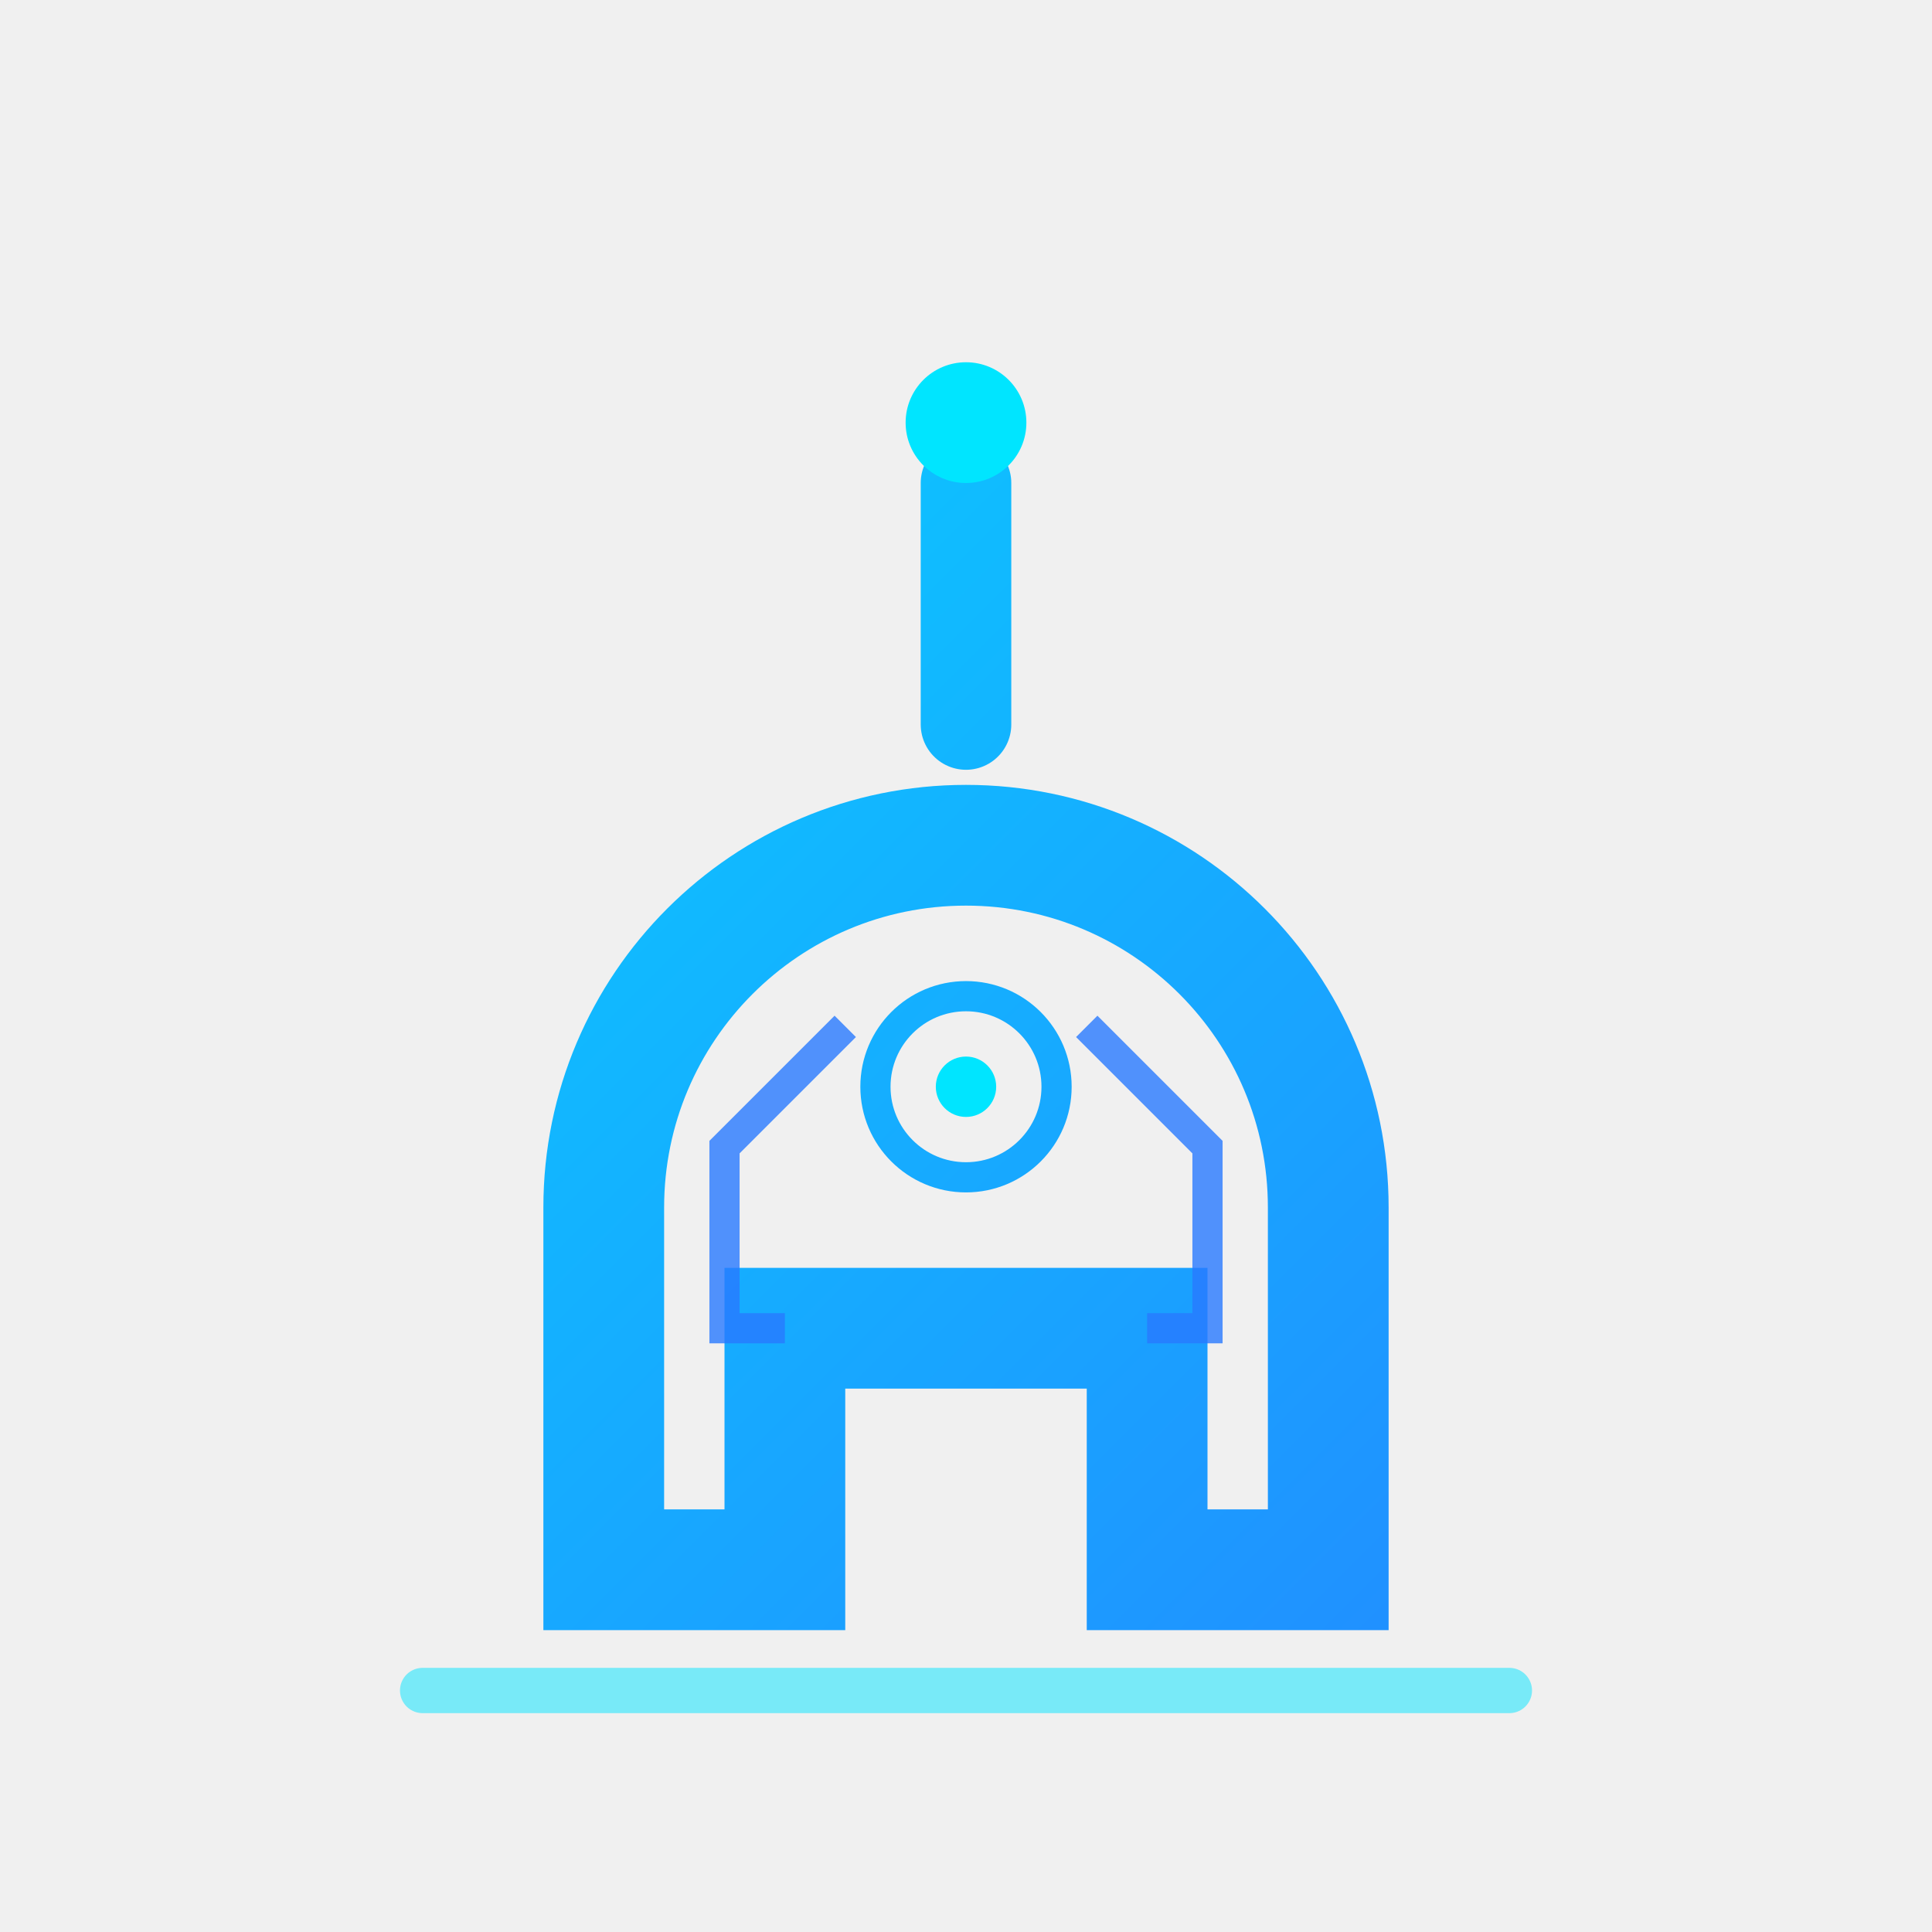
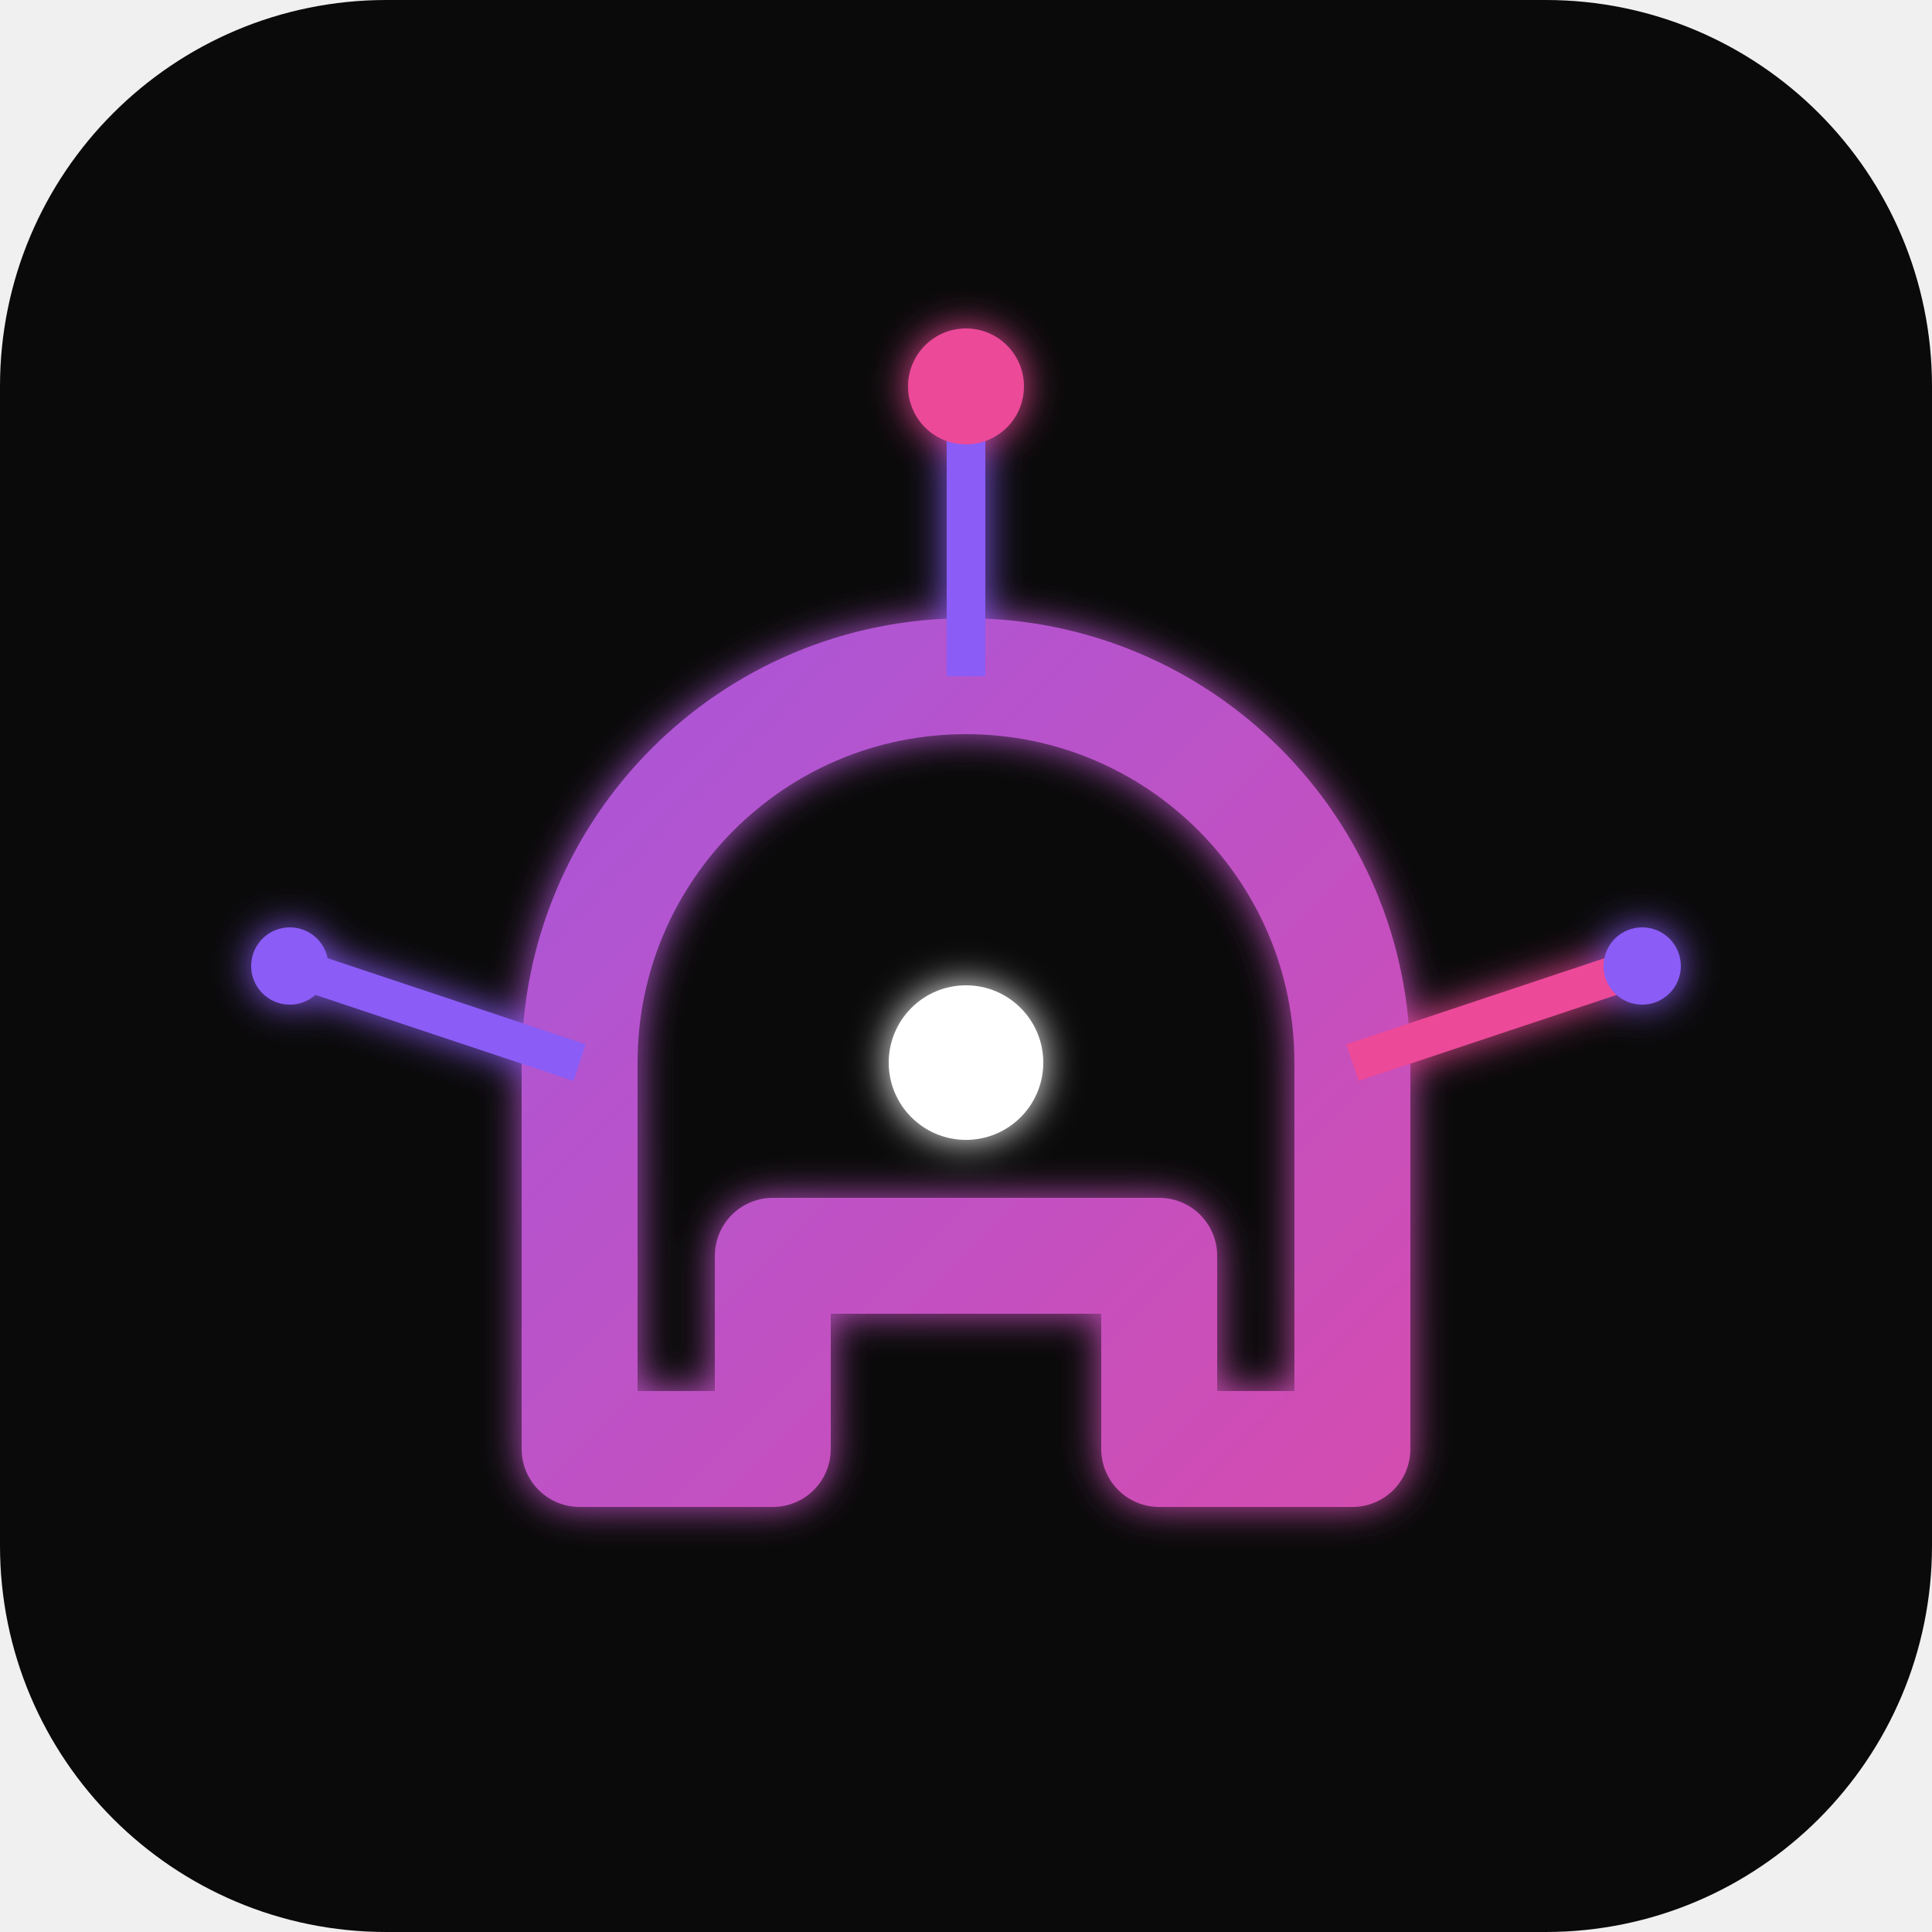
- <svg xmlns="http://www.w3.org/2000/svg" width="512" height="512" viewBox="0 0 512 512" fill="none">
+ <svg xmlns="http://www.w3.org/2000/svg" width="200" height="200" viewBox="0 0 200 200" fill="none">
  <defs>
-     <linearGradient id="sovereign-grad" x1="0" y1="0" x2="512" y2="512" gradientUnits="userSpaceOnUse">
-       <stop offset="0.0" stop-color="#00E5FF" />
-       <stop offset="1.0" stop-color="#2979FF" />
+     <linearGradient id="neural-grad" x1="0" y1="0" x2="200" y2="200" gradientUnits="userSpaceOnUse">
+       <stop offset="0" stop-color="#8b5cf6" />
+       <stop offset="1" stop-color="#ec4899" />
    </linearGradient>
+     <filter id="pulse-glow">
+       <feGaussianBlur stdDeviation="2" result="coloredBlur" />
+       <feMerge>
+         <feMergeNode in="coloredBlur" />
+         <feMergeNode in="SourceGraphic" />
+       </feMerge>
+     </filter>
  </defs>
-   <path d="M160 416H208V352H304V416H352V320C352 266.98 309.02 224 256 224C202.98 224 160 266.98 160 320V416Z" stroke="url(#sovereign-grad)" stroke-width="32" stroke-linecap="square" stroke-linejoin="miter" />
-   <path d="M256 128V192" stroke="url(#sovereign-grad)" stroke-width="24" stroke-linecap="round" />
-   <circle cx="256" cy="112" r="16" fill="#00E5FF" />
-   <path d="M112 448H400" stroke="#00E5FF" stroke-width="12" stroke-opacity="0.5" stroke-linecap="round" />
-   <path d="M208 352H192V304L224 272" stroke="#2979FF" stroke-width="8" stroke-opacity="0.8" />
-   <path d="M304 352H320V304L288 272" stroke="#2979FF" stroke-width="8" stroke-opacity="0.8" />
-   <circle cx="256" cy="288" r="24" stroke="url(#sovereign-grad)" stroke-width="8" fill="none" />
-   <circle cx="256" cy="288" r="8" fill="#00E5FF" />
+   <rect width="200" height="200" rx="40" fill="#0a0a0a" />
+   <g filter="url(#pulse-glow)">
+     <path d="M60 150H80V130H120V150H140V110C140 87.9 122.1 70 100 70C77.9 70 60 87.9 60 110V150Z" stroke="url(#neural-grad)" stroke-width="12" stroke-linecap="round" stroke-linejoin="round" />
+     <line x1="100" y1="70" x2="100" y2="40" stroke="#8b5cf6" stroke-width="4" />
+     <line x1="60" y1="110" x2="30" y2="100" stroke="#8b5cf6" stroke-width="4" />
+     <line x1="140" y1="110" x2="170" y2="100" stroke="#ec4899" stroke-width="4" />
+     <circle cx="100" cy="40" r="6" fill="#ec4899">
+       <animate attributeName="opacity" values="0.5;1;0.5" dur="3s" repeatCount="indefinite" />
+     </circle>
+     <circle cx="30" cy="100" r="4" fill="#8b5cf6" />
+     <circle cx="170" cy="100" r="4" fill="#8b5cf6" />
+     <circle cx="100" cy="110" r="8" fill="#fff" />
+   </g>
</svg>
